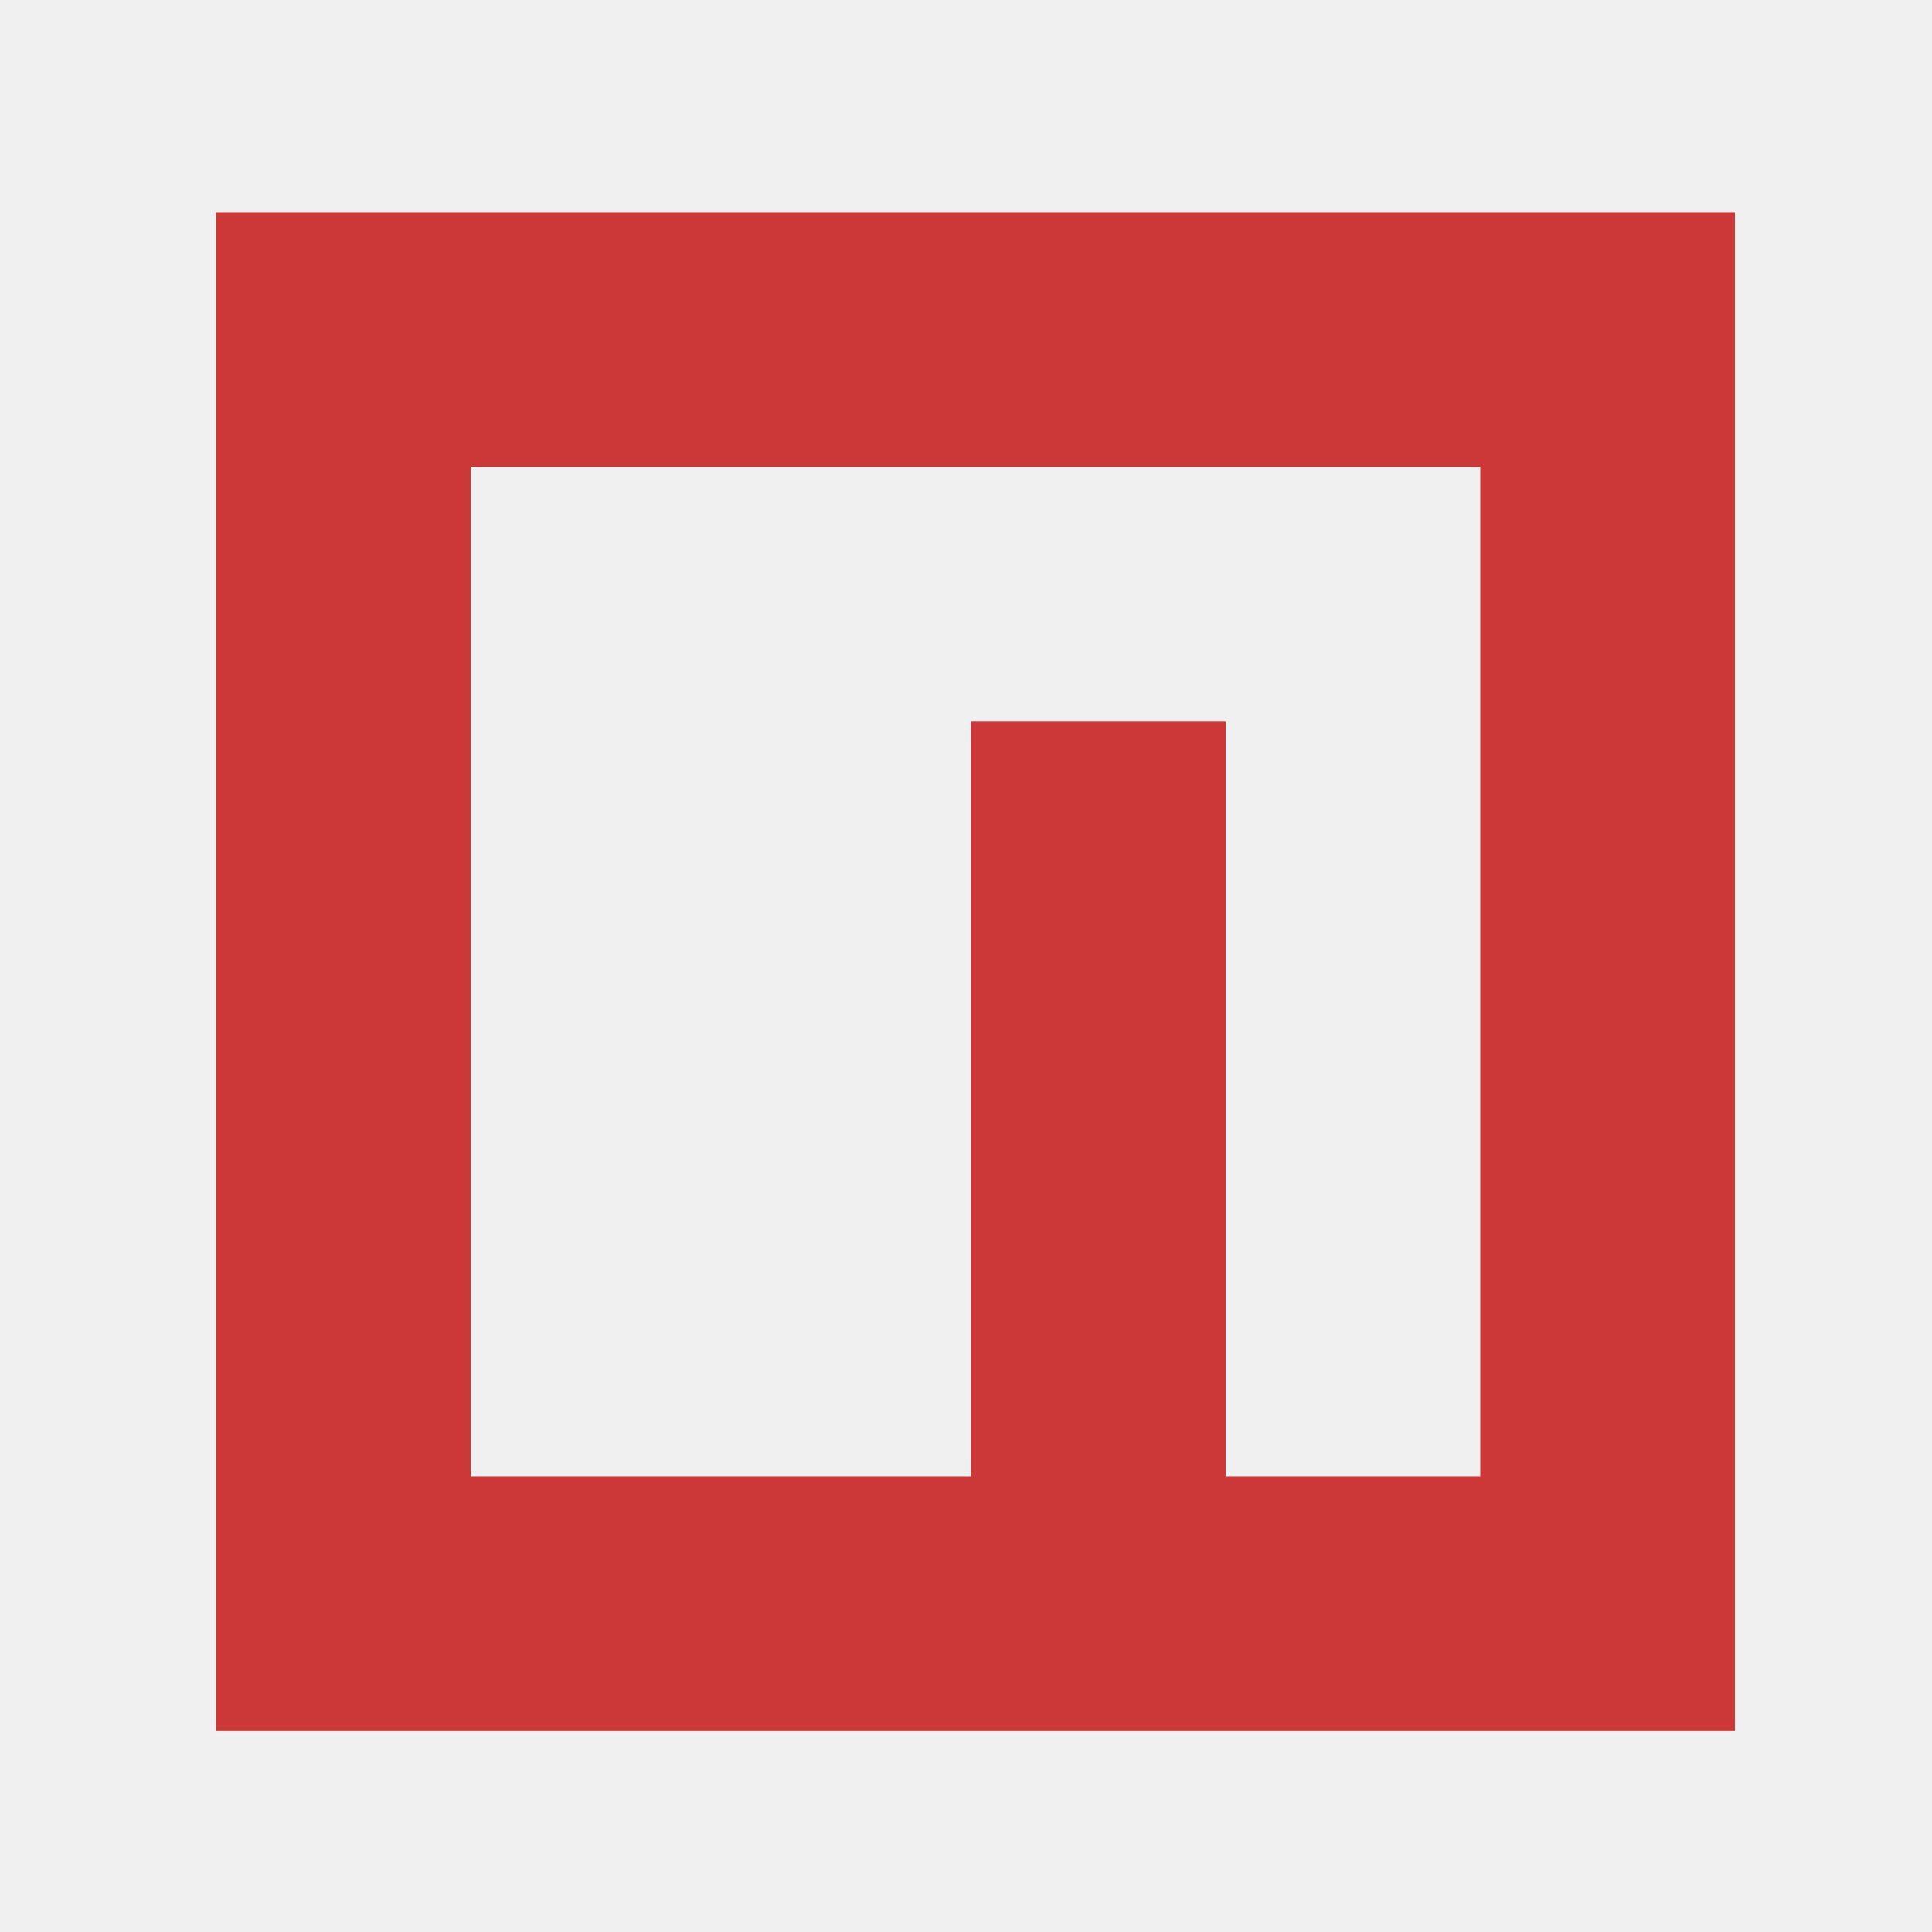
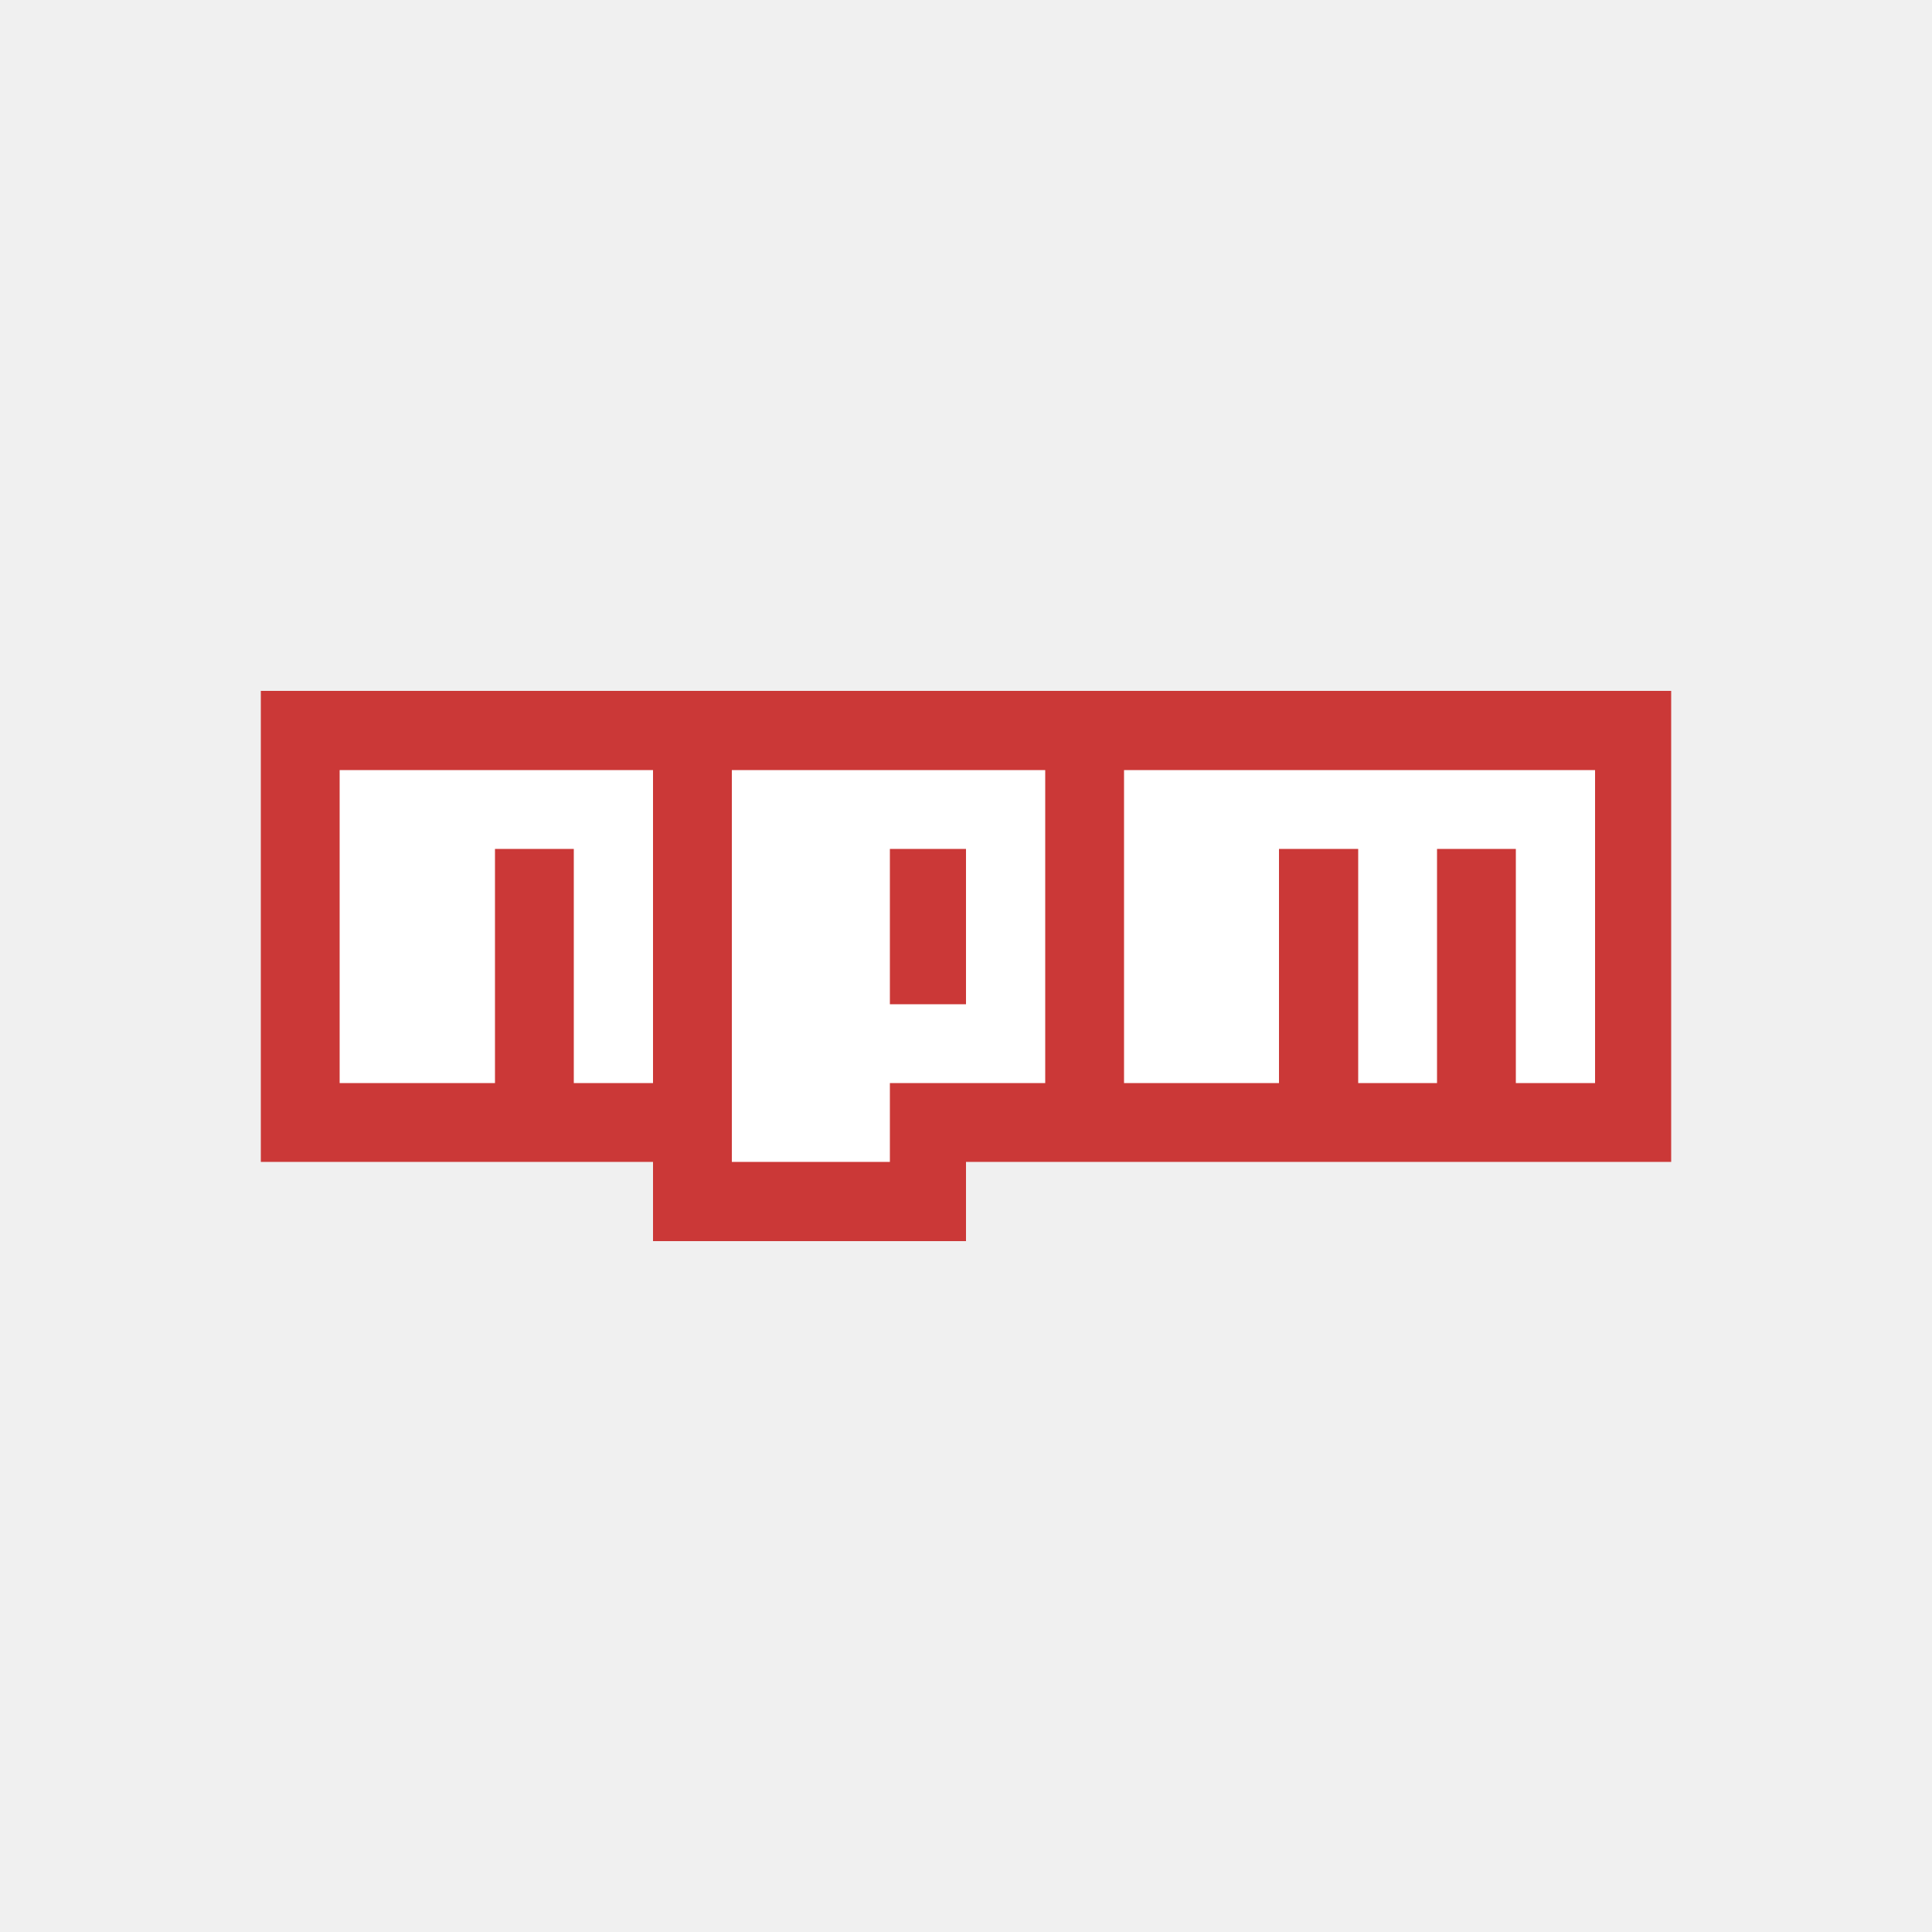
- <svg xmlns="http://www.w3.org/2000/svg" id="logosandtypes_com" data-name="logosandtypes com" viewBox="0 0 150 150">
-   <defs>
-     <style>.cls-1{fill:none;}.cls-2{fill:#cb3837;}</style>
-   </defs>
-   <path class="cls-1" d="M0,.2H150v150H0Z" transform="translate(0 -0.2)" />
-   <path class="cls-2" d="M16.78,16.67V134.59H134.7V16.67Zm98.15,98.16H95.16V56.2H75.39v58.63H36.54V36.44h78.39Z" transform="translate(0 -0.2)" />
+ <svg xmlns="http://www.w3.org/2000/svg" version="1.1" id="Layer_1" x="0px" y="0px" viewBox="0 0 500 500" style="enable-background:new 0 0 500 500;" xml:space="preserve">
+   <style type="text/css">
+ 	.st0{fill:#CB3837;}
+ 	.st1{fill:#FFFFFF;}
+ </style>
+   <g id="XMLID_1_">
+     <polygon id="XMLID_2_" class="st0" points="67.5,178.8 67.5,300.7 169,300.7 169,321.2 250,321.2 250,300.7 432.5,300.7    432.5,178.8  " />
+     <polygon id="XMLID_3_" class="st1" points="128.1,199.3 87.9,199.3 87.9,219.7 87.9,280.3 128.1,280.3 128.1,219.7 148.5,219.7    148.5,280.3 169,280.3 169,219.7 169,199.3  " />
+     <path id="XMLID_4_" class="st1" d="M189.4,199.3v76.8v4.2v20.4h40.9v-20.4h40.2v-81H189.4z M250,259.9h-19.7v-40.2H250V259.9z" />
+     <polygon id="XMLID_7_" class="st1" points="331,199.3 290.9,199.3 290.9,219.7 290.9,280.3 331,280.3 331,219.7 351.5,219.7    351.5,280.3 371.9,280.3 371.9,219.7 392.3,219.7 392.3,280.3 412.8,280.3 412.8,219.7 412.8,200.7 412.8,199.3  " />
+   </g>
</svg>
